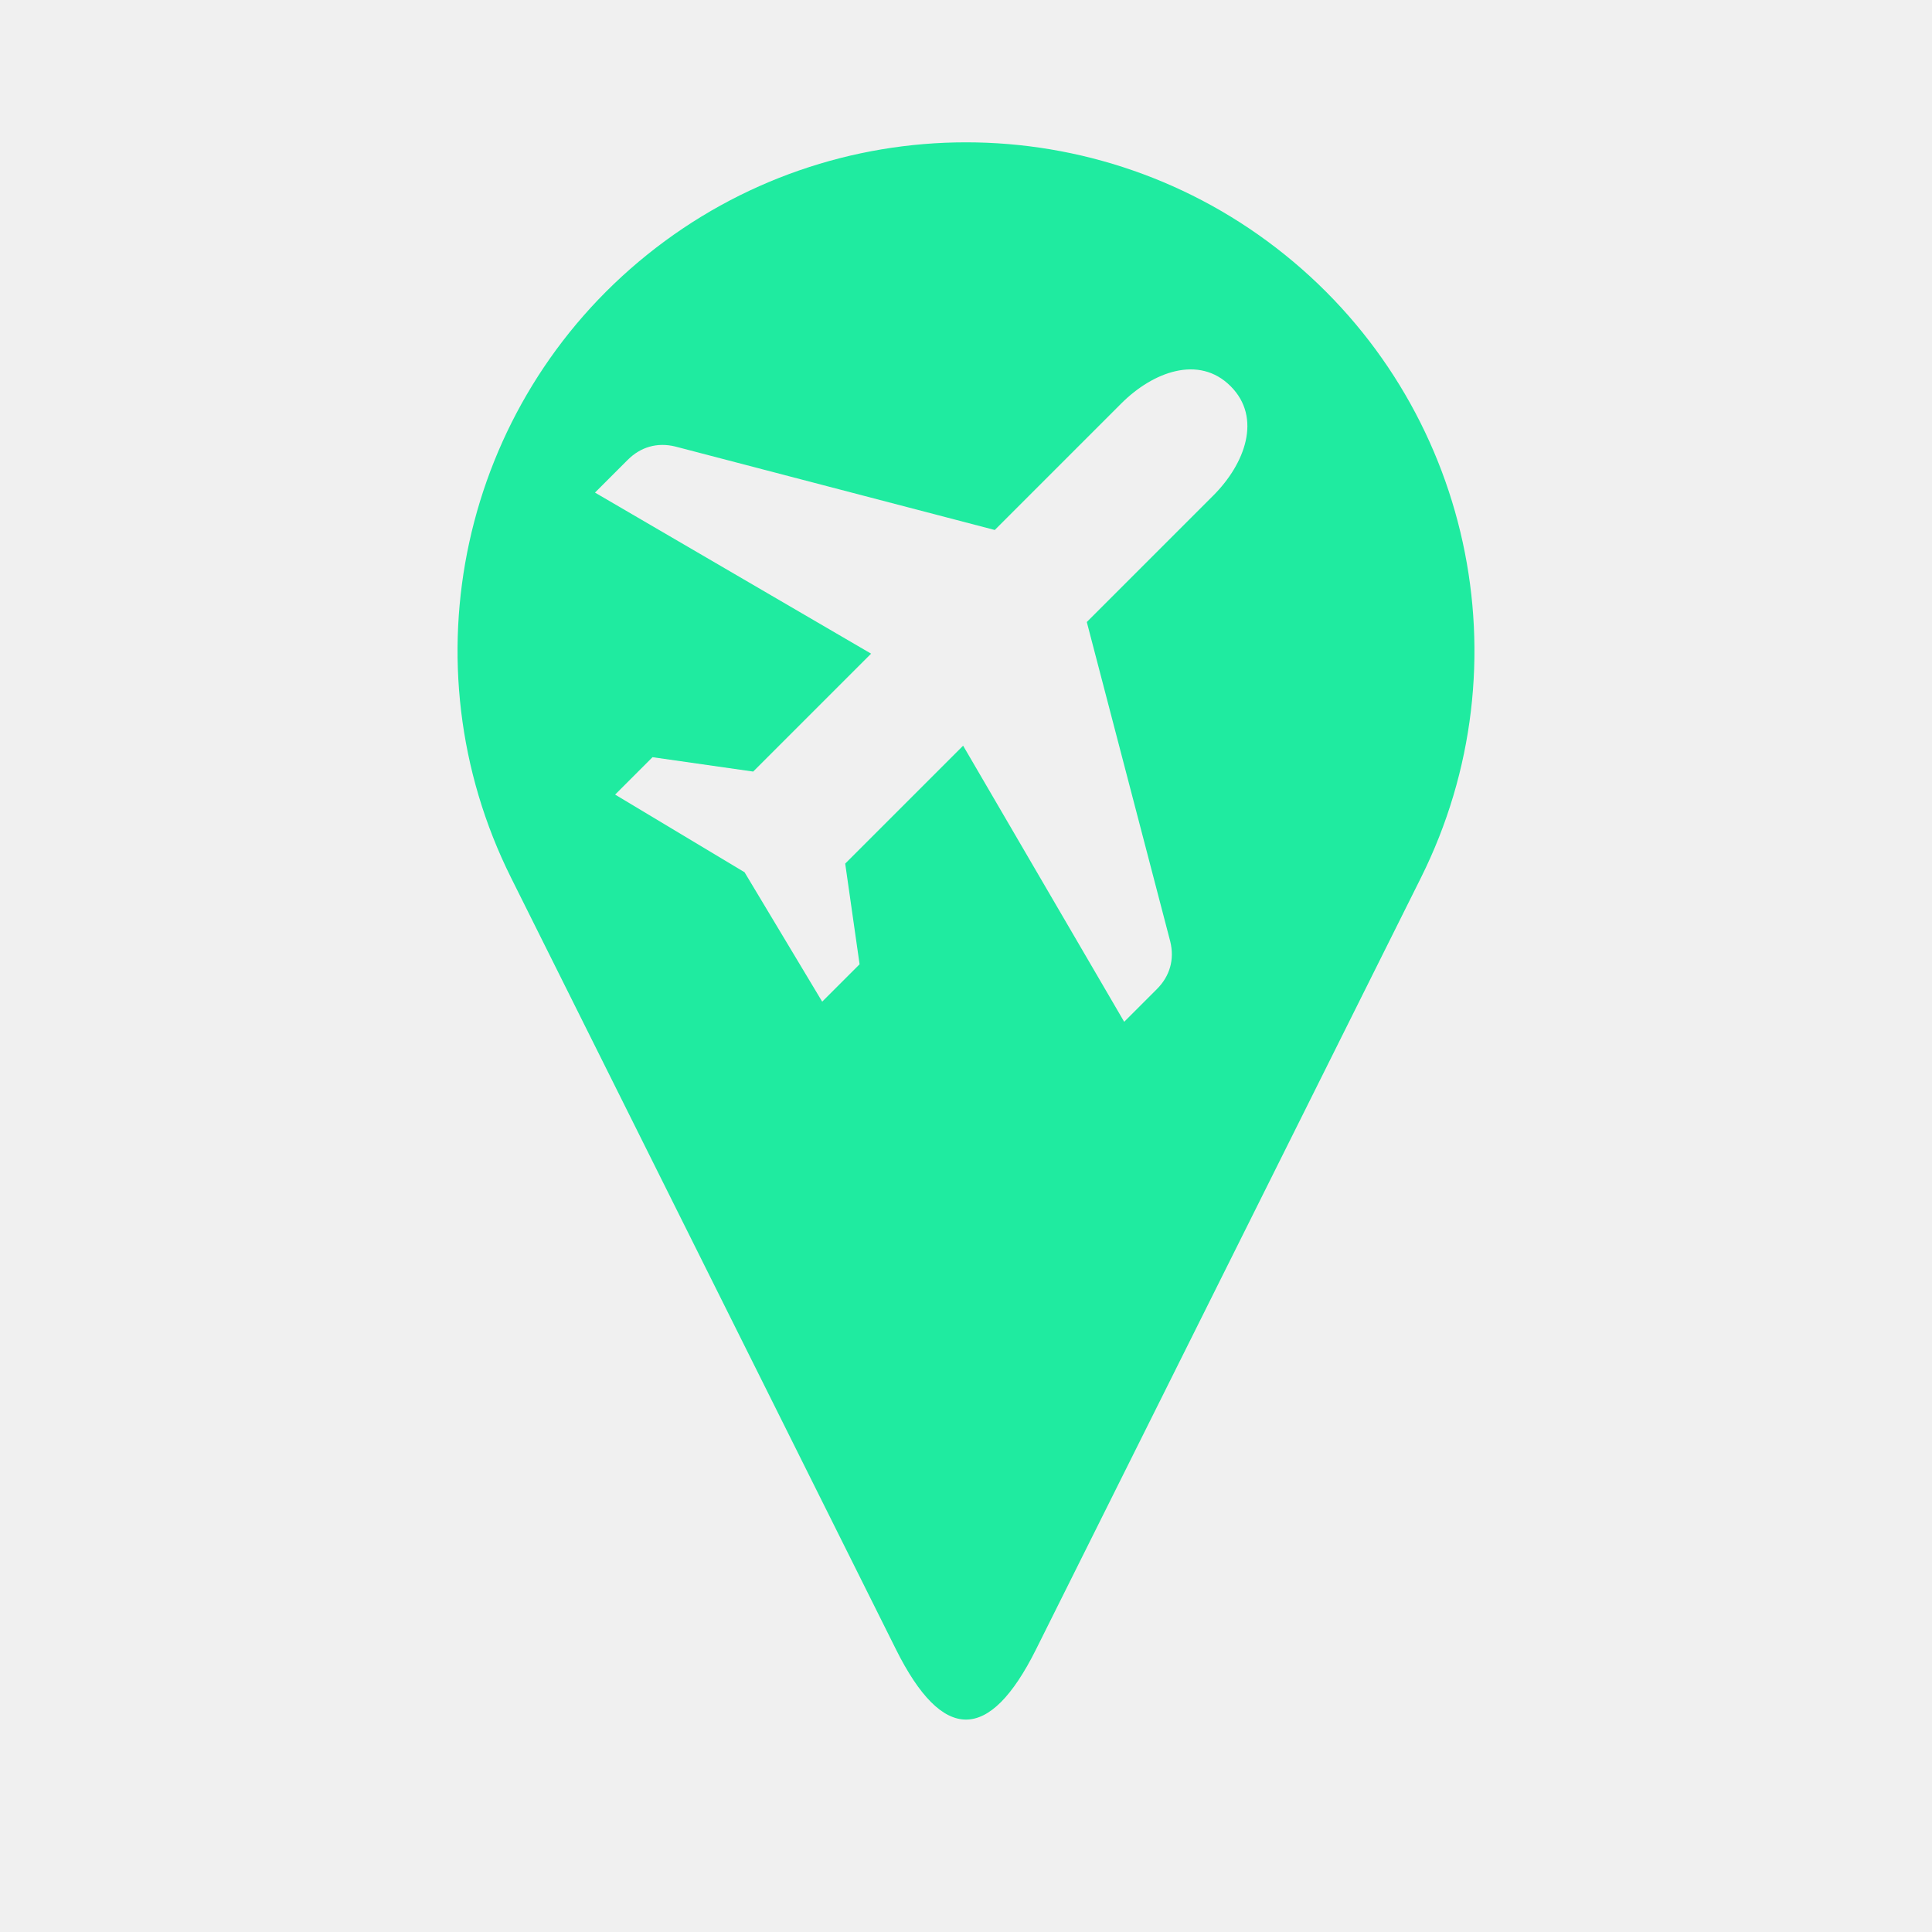
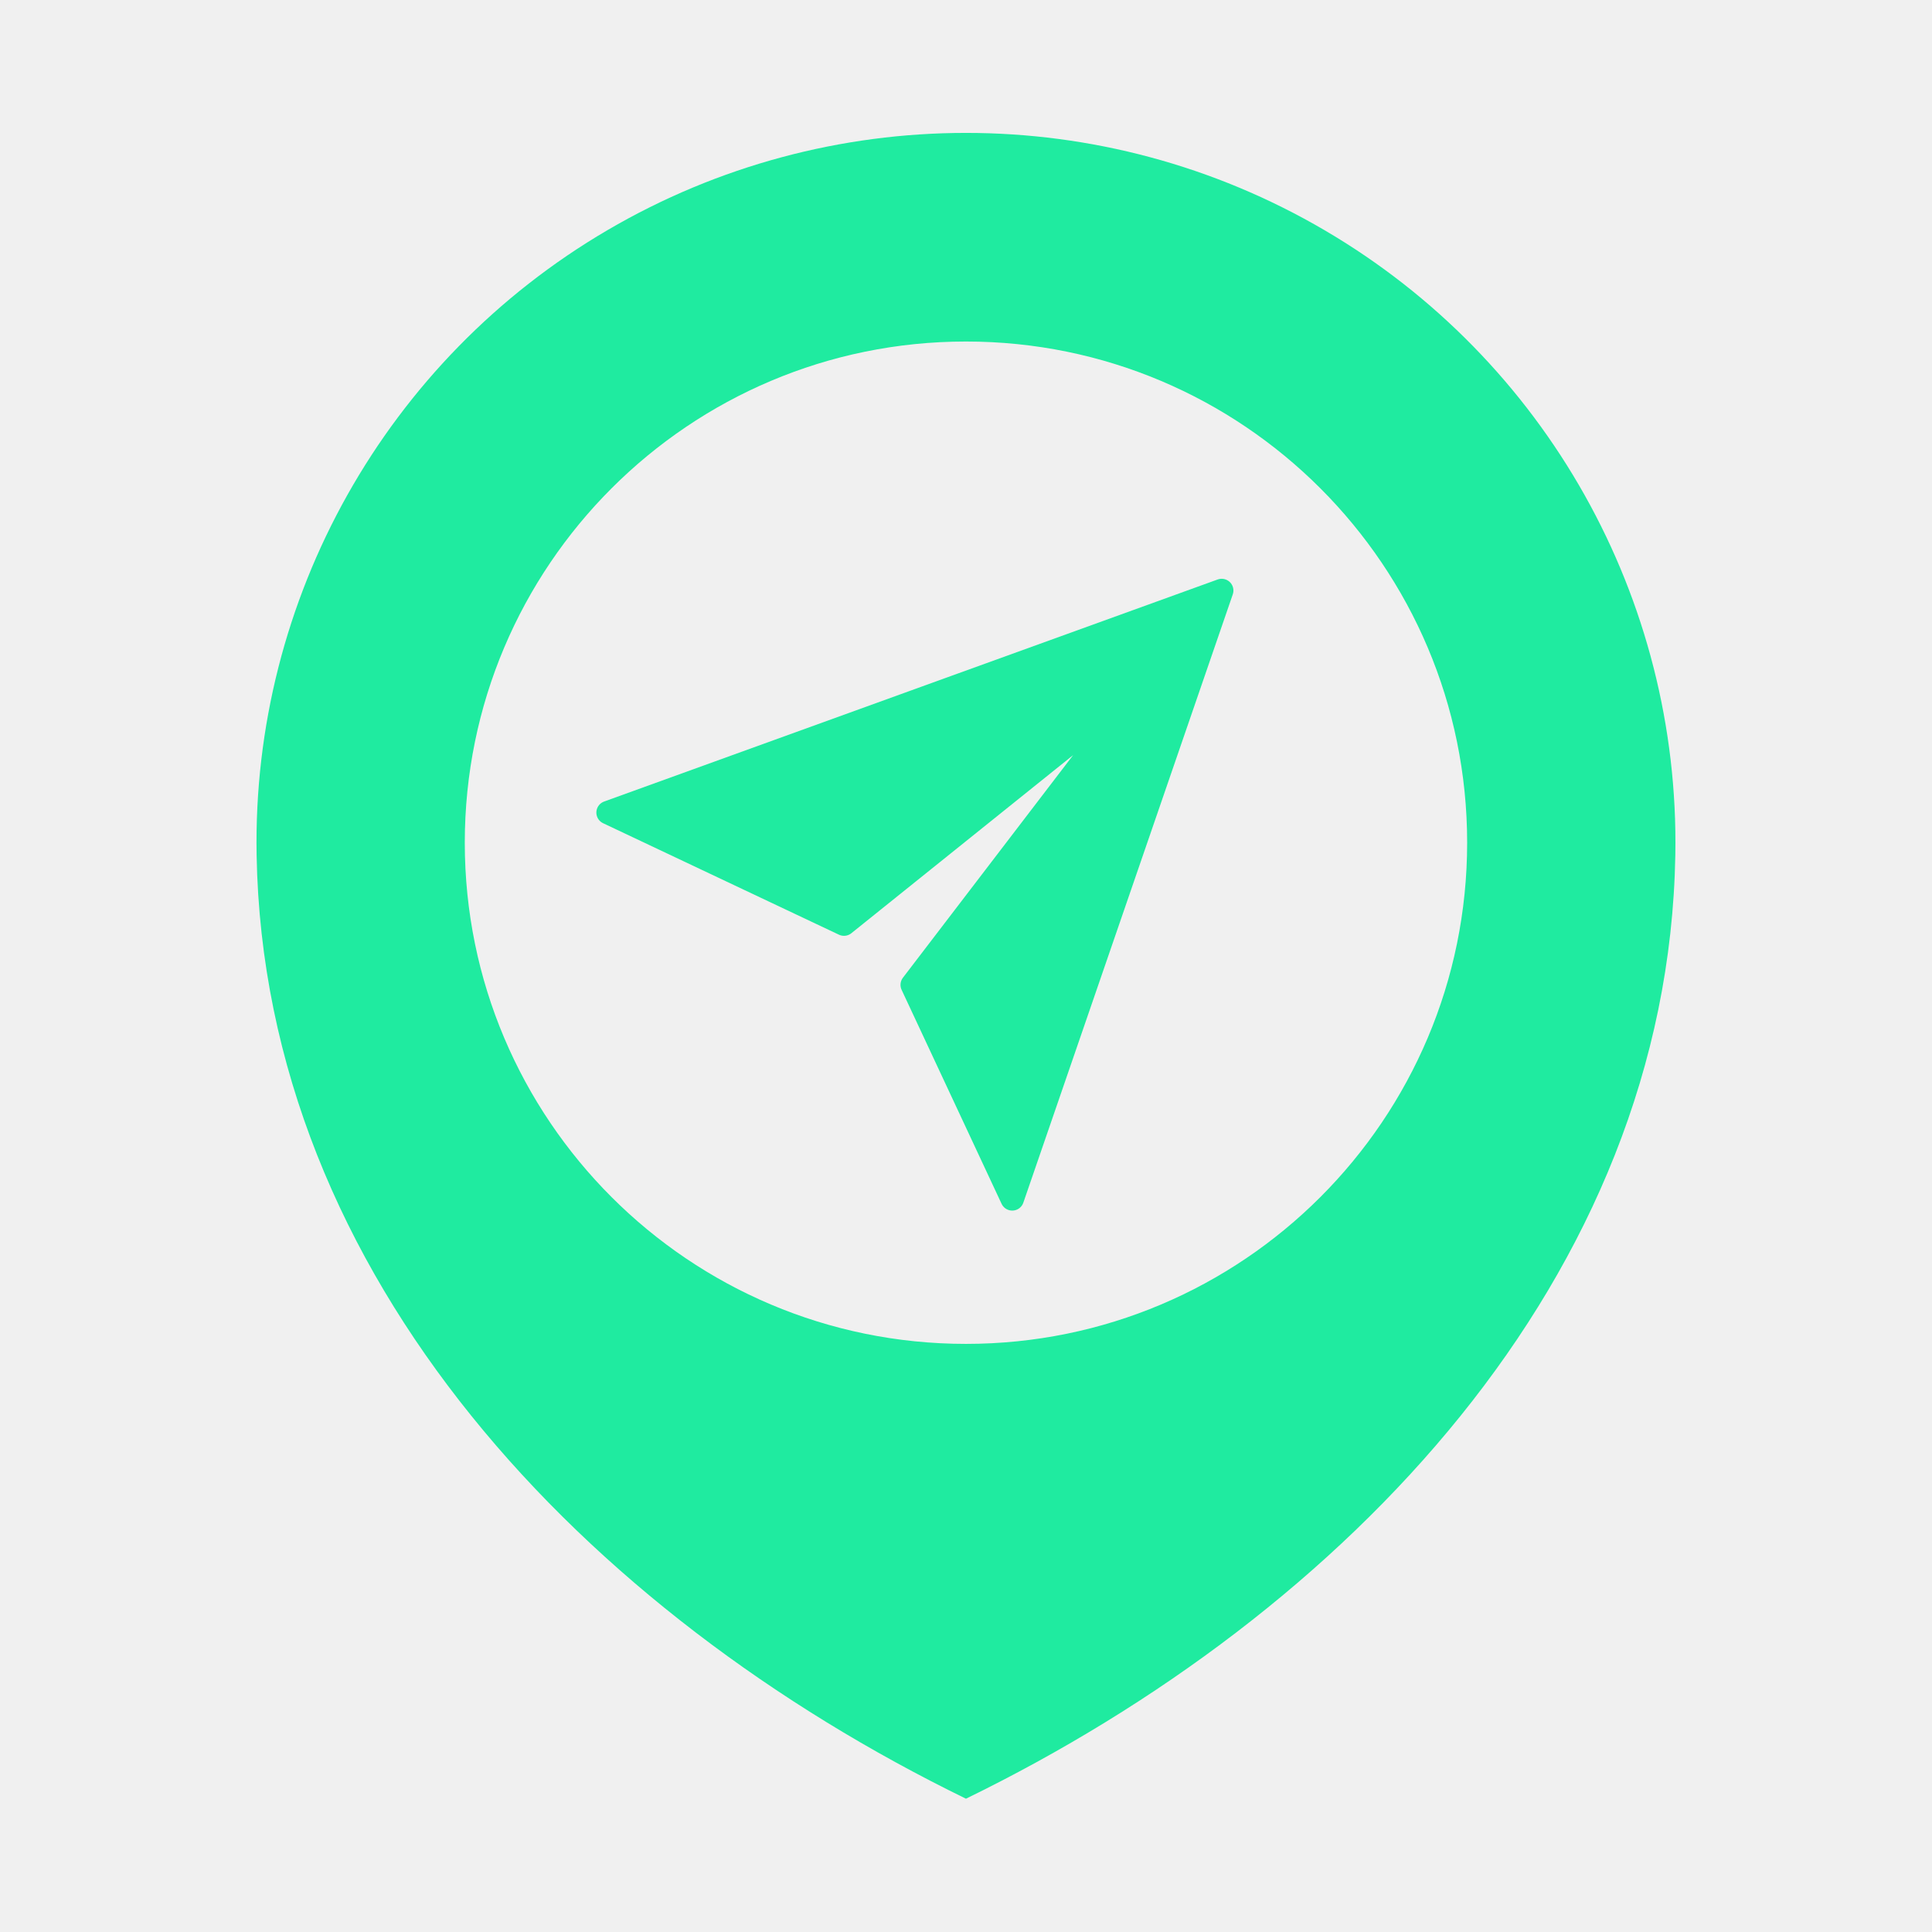
- <svg xmlns="http://www.w3.org/2000/svg" viewBox="0 0 190.0 190.0" width="190" height="190">
-   <g transform="translate(95.00 64.00)">
-     <defs>
-       <mask id="mfundo-escuroi" maskUnits="userSpaceOnUse" x="-60" y="-60" width="120" height="200">
-         <rect x="-60" y="-60" width="120" height="200" fill="#fff" />
-         <g fill="#000">
-           <g transform="translate(0 0) rotate(45) translate(-40.00 -40.00) scale(0.8)">
-             <path d="M50 4 C55.5 4 58 9.5 58 15 L58 37 L93 57.5 C95 58.7 96 60.6 96 62.8 L96 68.5 L58 58.5 L58 79 L68 86.5 L68 93 L50 88.5 L32 93 L32 86.5 L42 79 L42 58.5 L4 68.5 L4 62.8 C4 60.6 5 58.7 7 57.5 L42 37 L42 15 C42 9.5 44.5 4 50 4 Z" />
-           </g>
-         </g>
-       </mask>
-     </defs>
-     <path d="M-44.74 22.32 A50.0 50.0 0 1 1 44.74 22.32 L6.88 98.22 Q0 112.00 -6.88 98.22 Z" fill="#1FEBA0" mask="url(#mfundo-escuroi)" />
+ <svg xmlns="http://www.w3.org/2000/svg" viewBox="0 0 1187.3 1187.3" width="1187" height="1187">
+   <g transform="translate(593.63 53.88)">
+     <g transform="translate(-540.5)">
+       <path fill-rule="evenodd" fill="#1FEBA0" d="M976.43 471.61 C971.89 731.57 774.18 937.53 540.50 1051.50 C306.82 937.53 109.11 731.57 104.57 471.61 A436.0 436.0 0 1 1 976.43 471.61Z M232.5 464.0 a308.0 308.0 0 1 0 616.0 0 a308.0 308.0 0 1 0 -616.0 0Z" />
+       <polygon points="697.64,309.03 320.58,445.49 465.53,514.01 648.25,367.28 507.49,551.36 568.93,682.86" fill="#1FEBA0" stroke="#1FEBA0" stroke-width="14.44" stroke-linejoin="round" />
+     </g>
  </g>
</svg>
